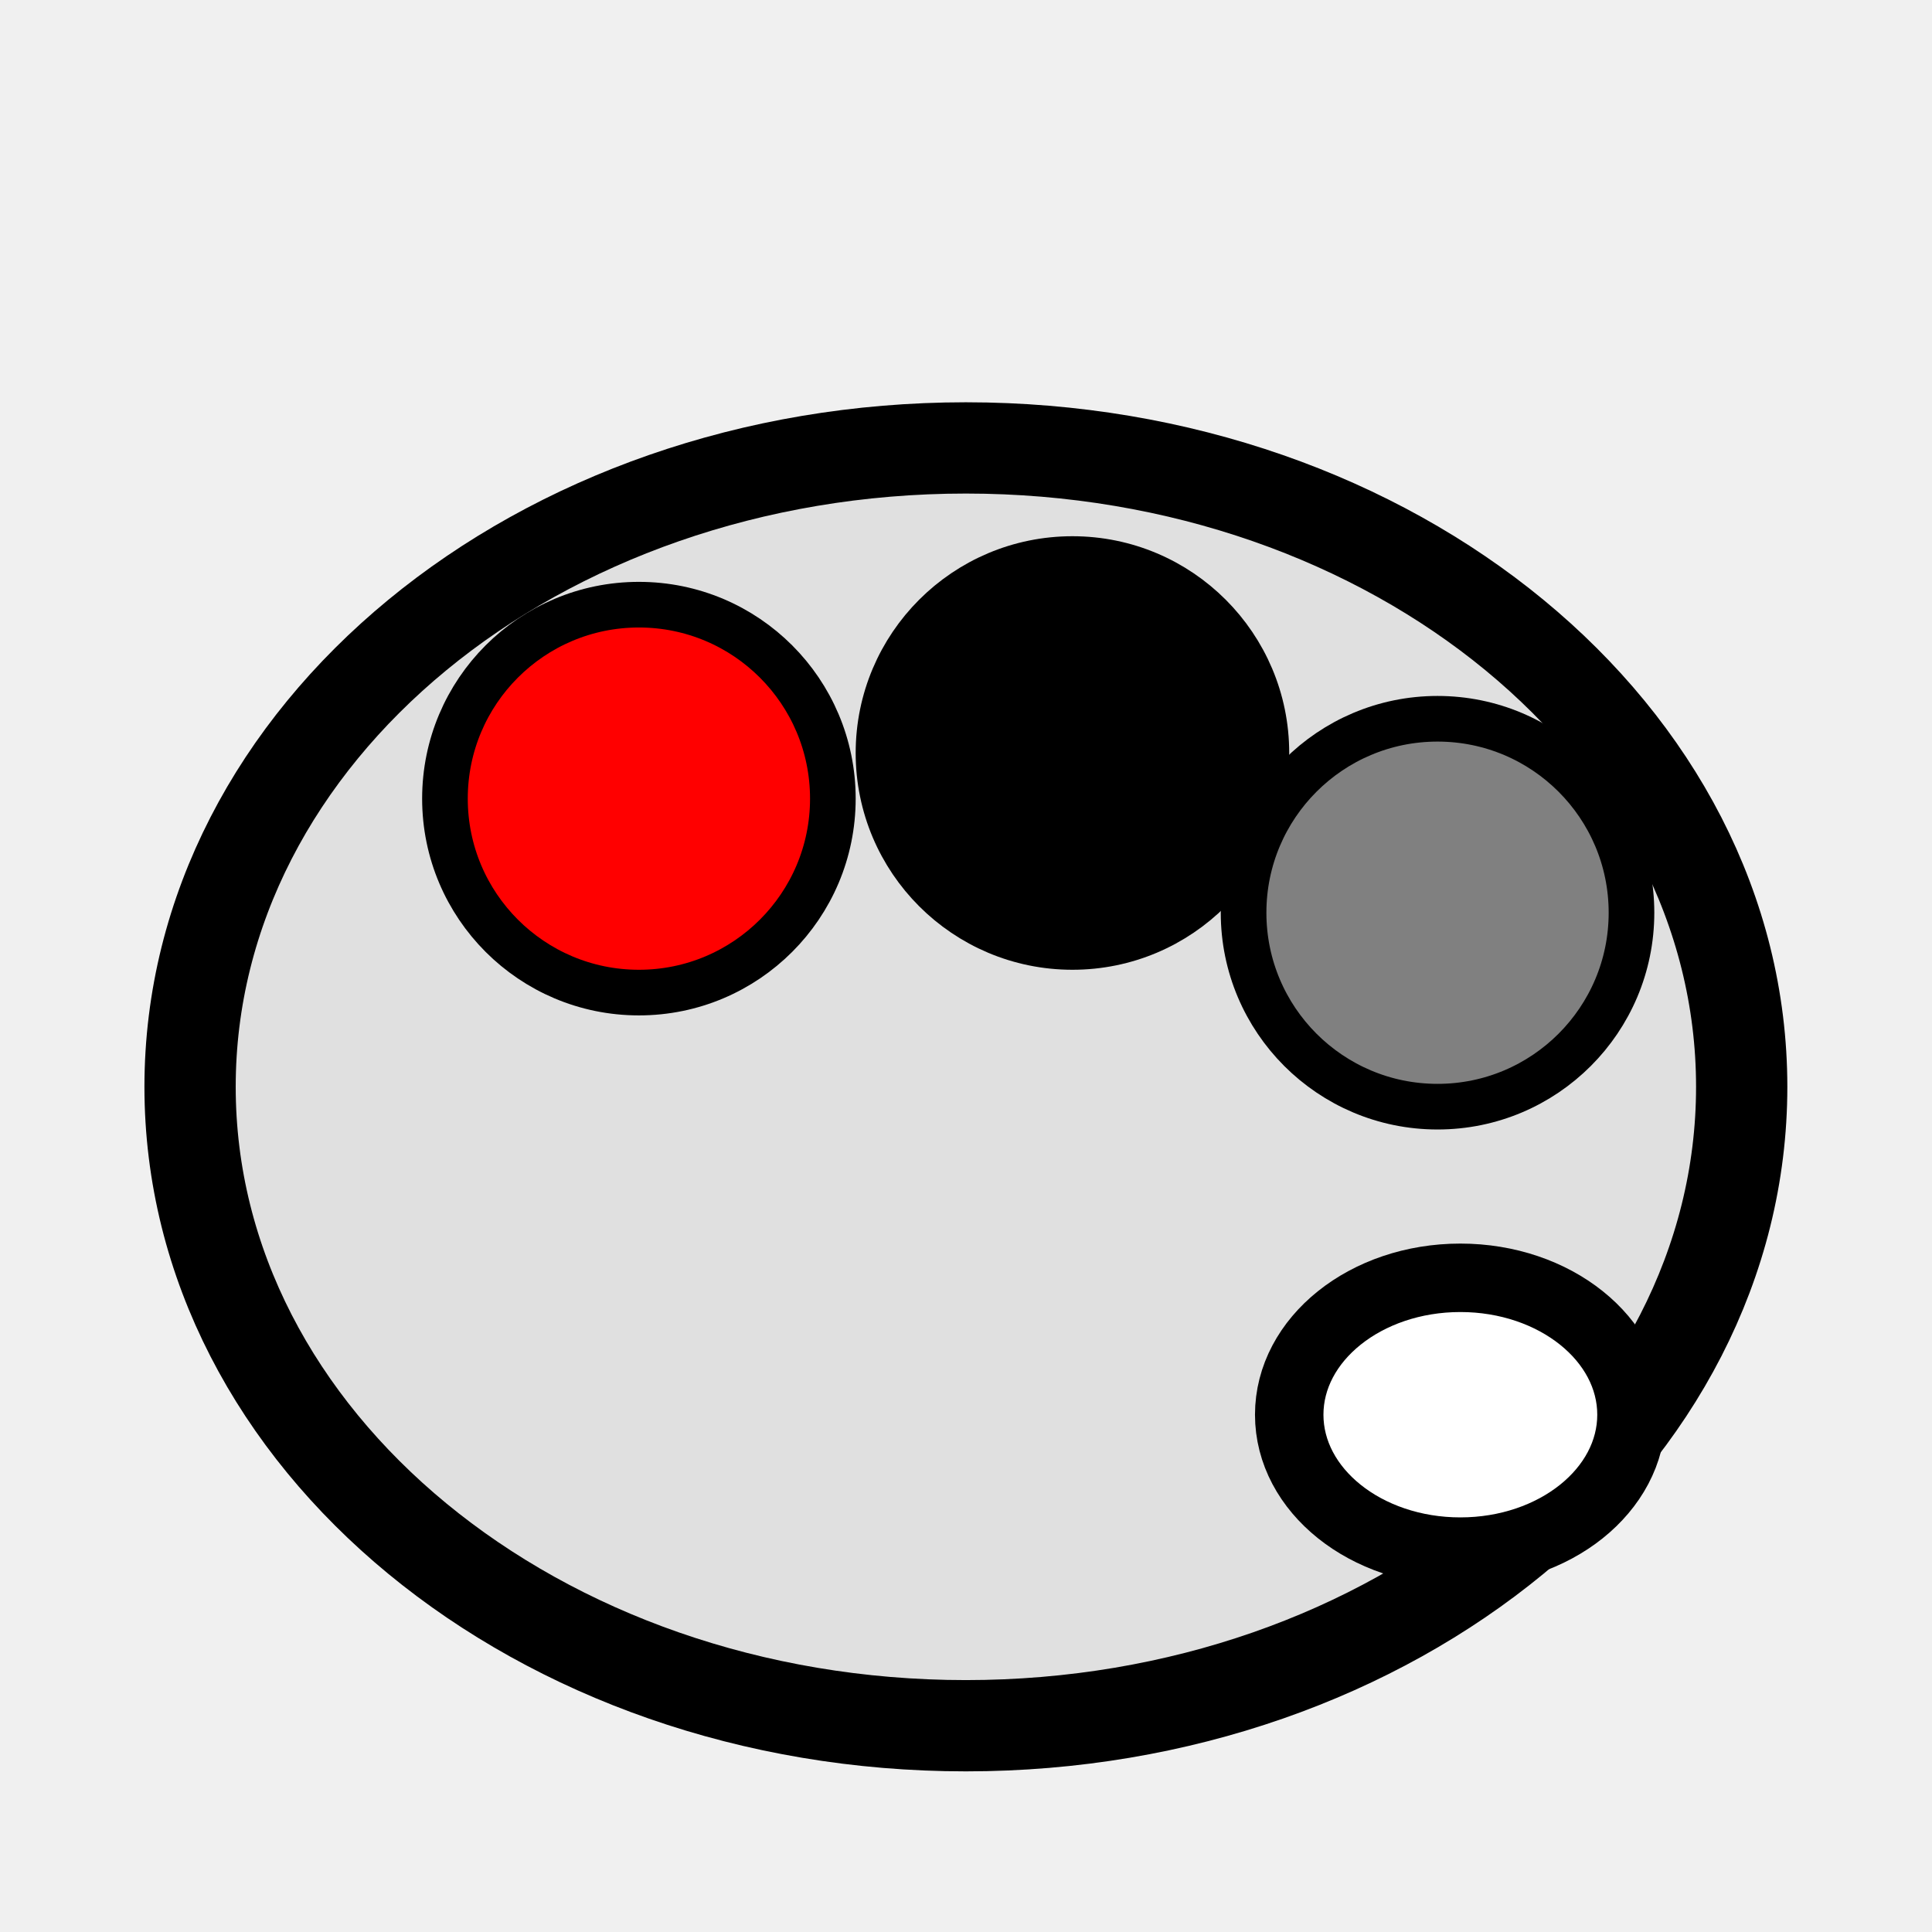
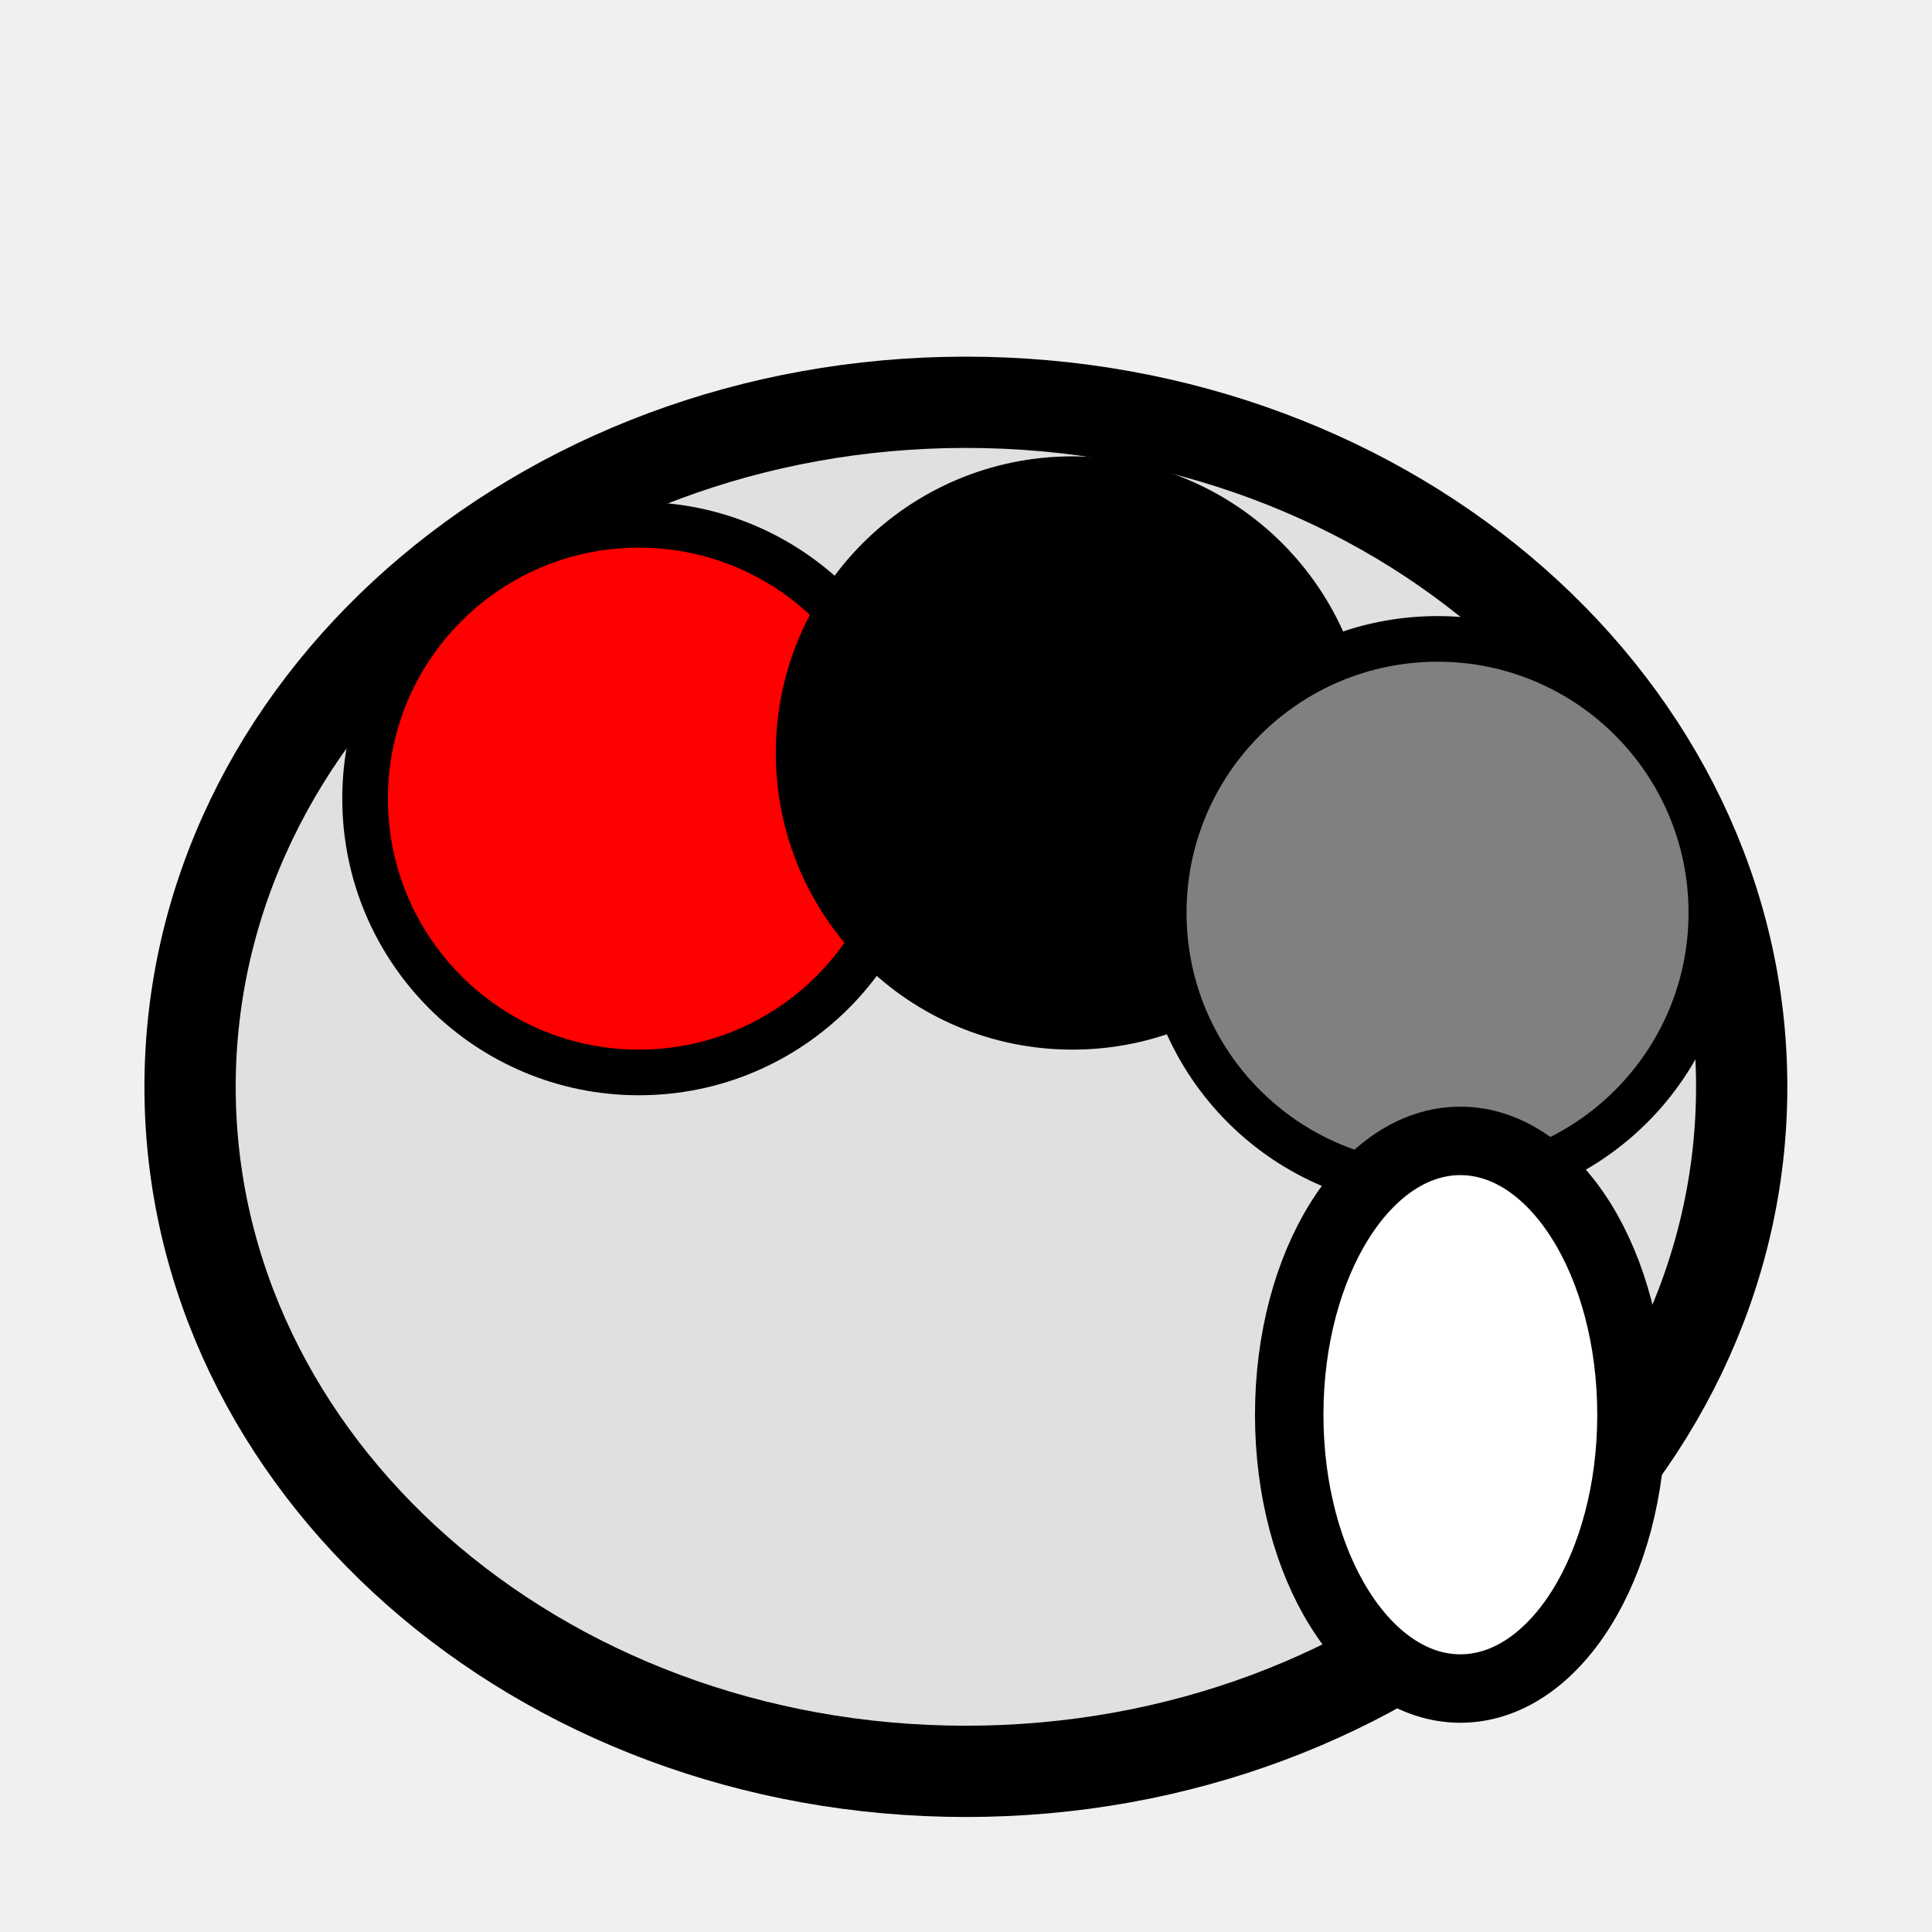
<svg xmlns="http://www.w3.org/2000/svg" width="32" height="32" viewBox="0 0 8.467 8.467" version="1.1" id="svg8">
  <defs id="defs2" />
  <g id="layer1">
-     <ellipse style="fill:#e0e0e0;stroke:#000000;stroke-width:0.4;stroke-opacity:1" id="palette-base" cx="4.233" cy="4.763" rx="3.4" ry="2.8" />
-     <circle style="fill:#ff0000;stroke:#000000;stroke-width:0.2" id="color-red" cx="2.8" cy="3.5" r="0.85" />
-     <circle style="fill:#000000;stroke:#000000;stroke-width:0.2" id="color-black" cx="4.7" cy="3.3" r="0.85" />
-     <circle style="fill:#808080;stroke:#000000;stroke-width:0.2" id="color-gray" cx="6.3" cy="4.0" r="0.85" />
-     <ellipse style="fill:#ffffff;stroke:#000000;stroke-width:0.3" id="thumb-hole" cx="6.4" cy="6.2" rx="0.75" ry="0.6" />
+     <ellipse style="fill:#e0e0e0;stroke:#000000;stroke-width:0.4;stroke-opacity:1" id="palette-base" cx="4.233" cy="4.763" rx="3.4" ry="3" />
+     <circle style="fill:#ff0000;stroke:#000000;stroke-width:0.2" id="color-red" cx="2.8" cy="3.5" r="1.2" />
+     <circle style="fill:#000000;stroke:#000000;stroke-width:0.2" id="color-black" cx="4.7" cy="3.3" r="1.2" />
+     <circle style="fill:#808080;stroke:#000000;stroke-width:0.2" id="color-gray" cx="6.3" cy="4.0" r="1.2" />
+     <ellipse style="fill:#ffffff;stroke:#000000;stroke-width:0.3" id="thumb-hole" cx="6.4" cy="6.2" rx="0.75" ry="1.2" />
  </g>
</svg>
